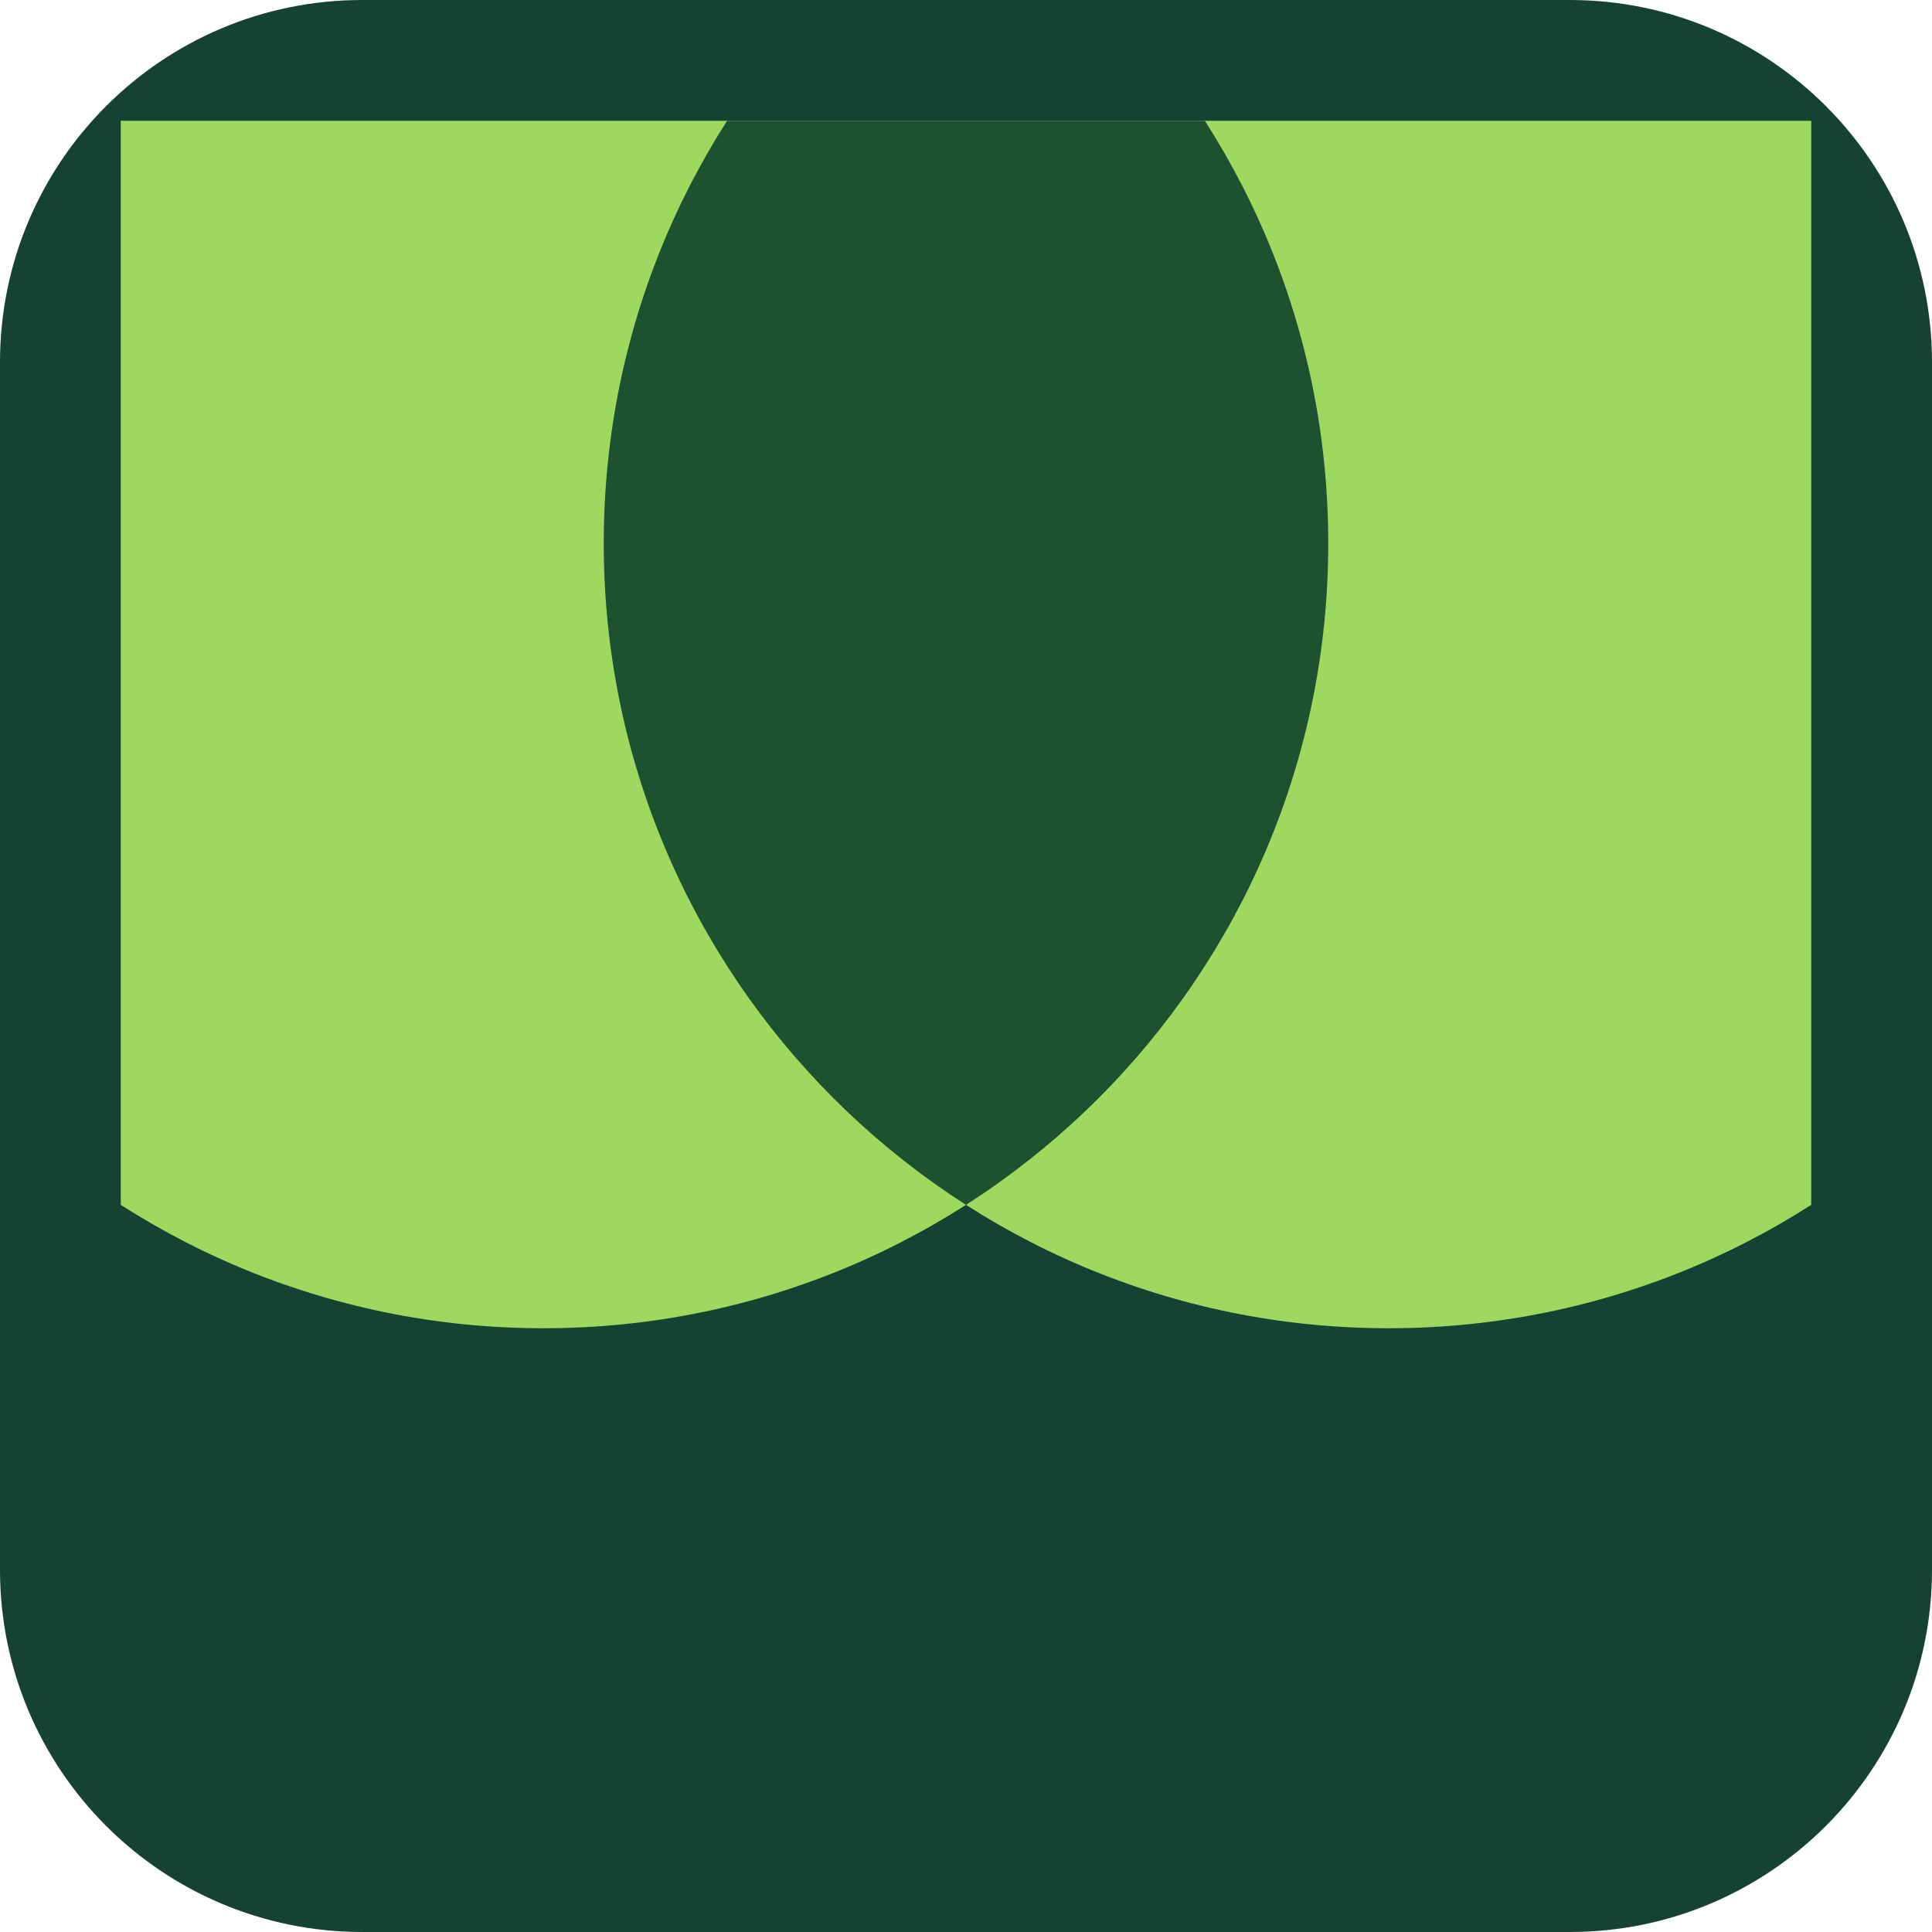
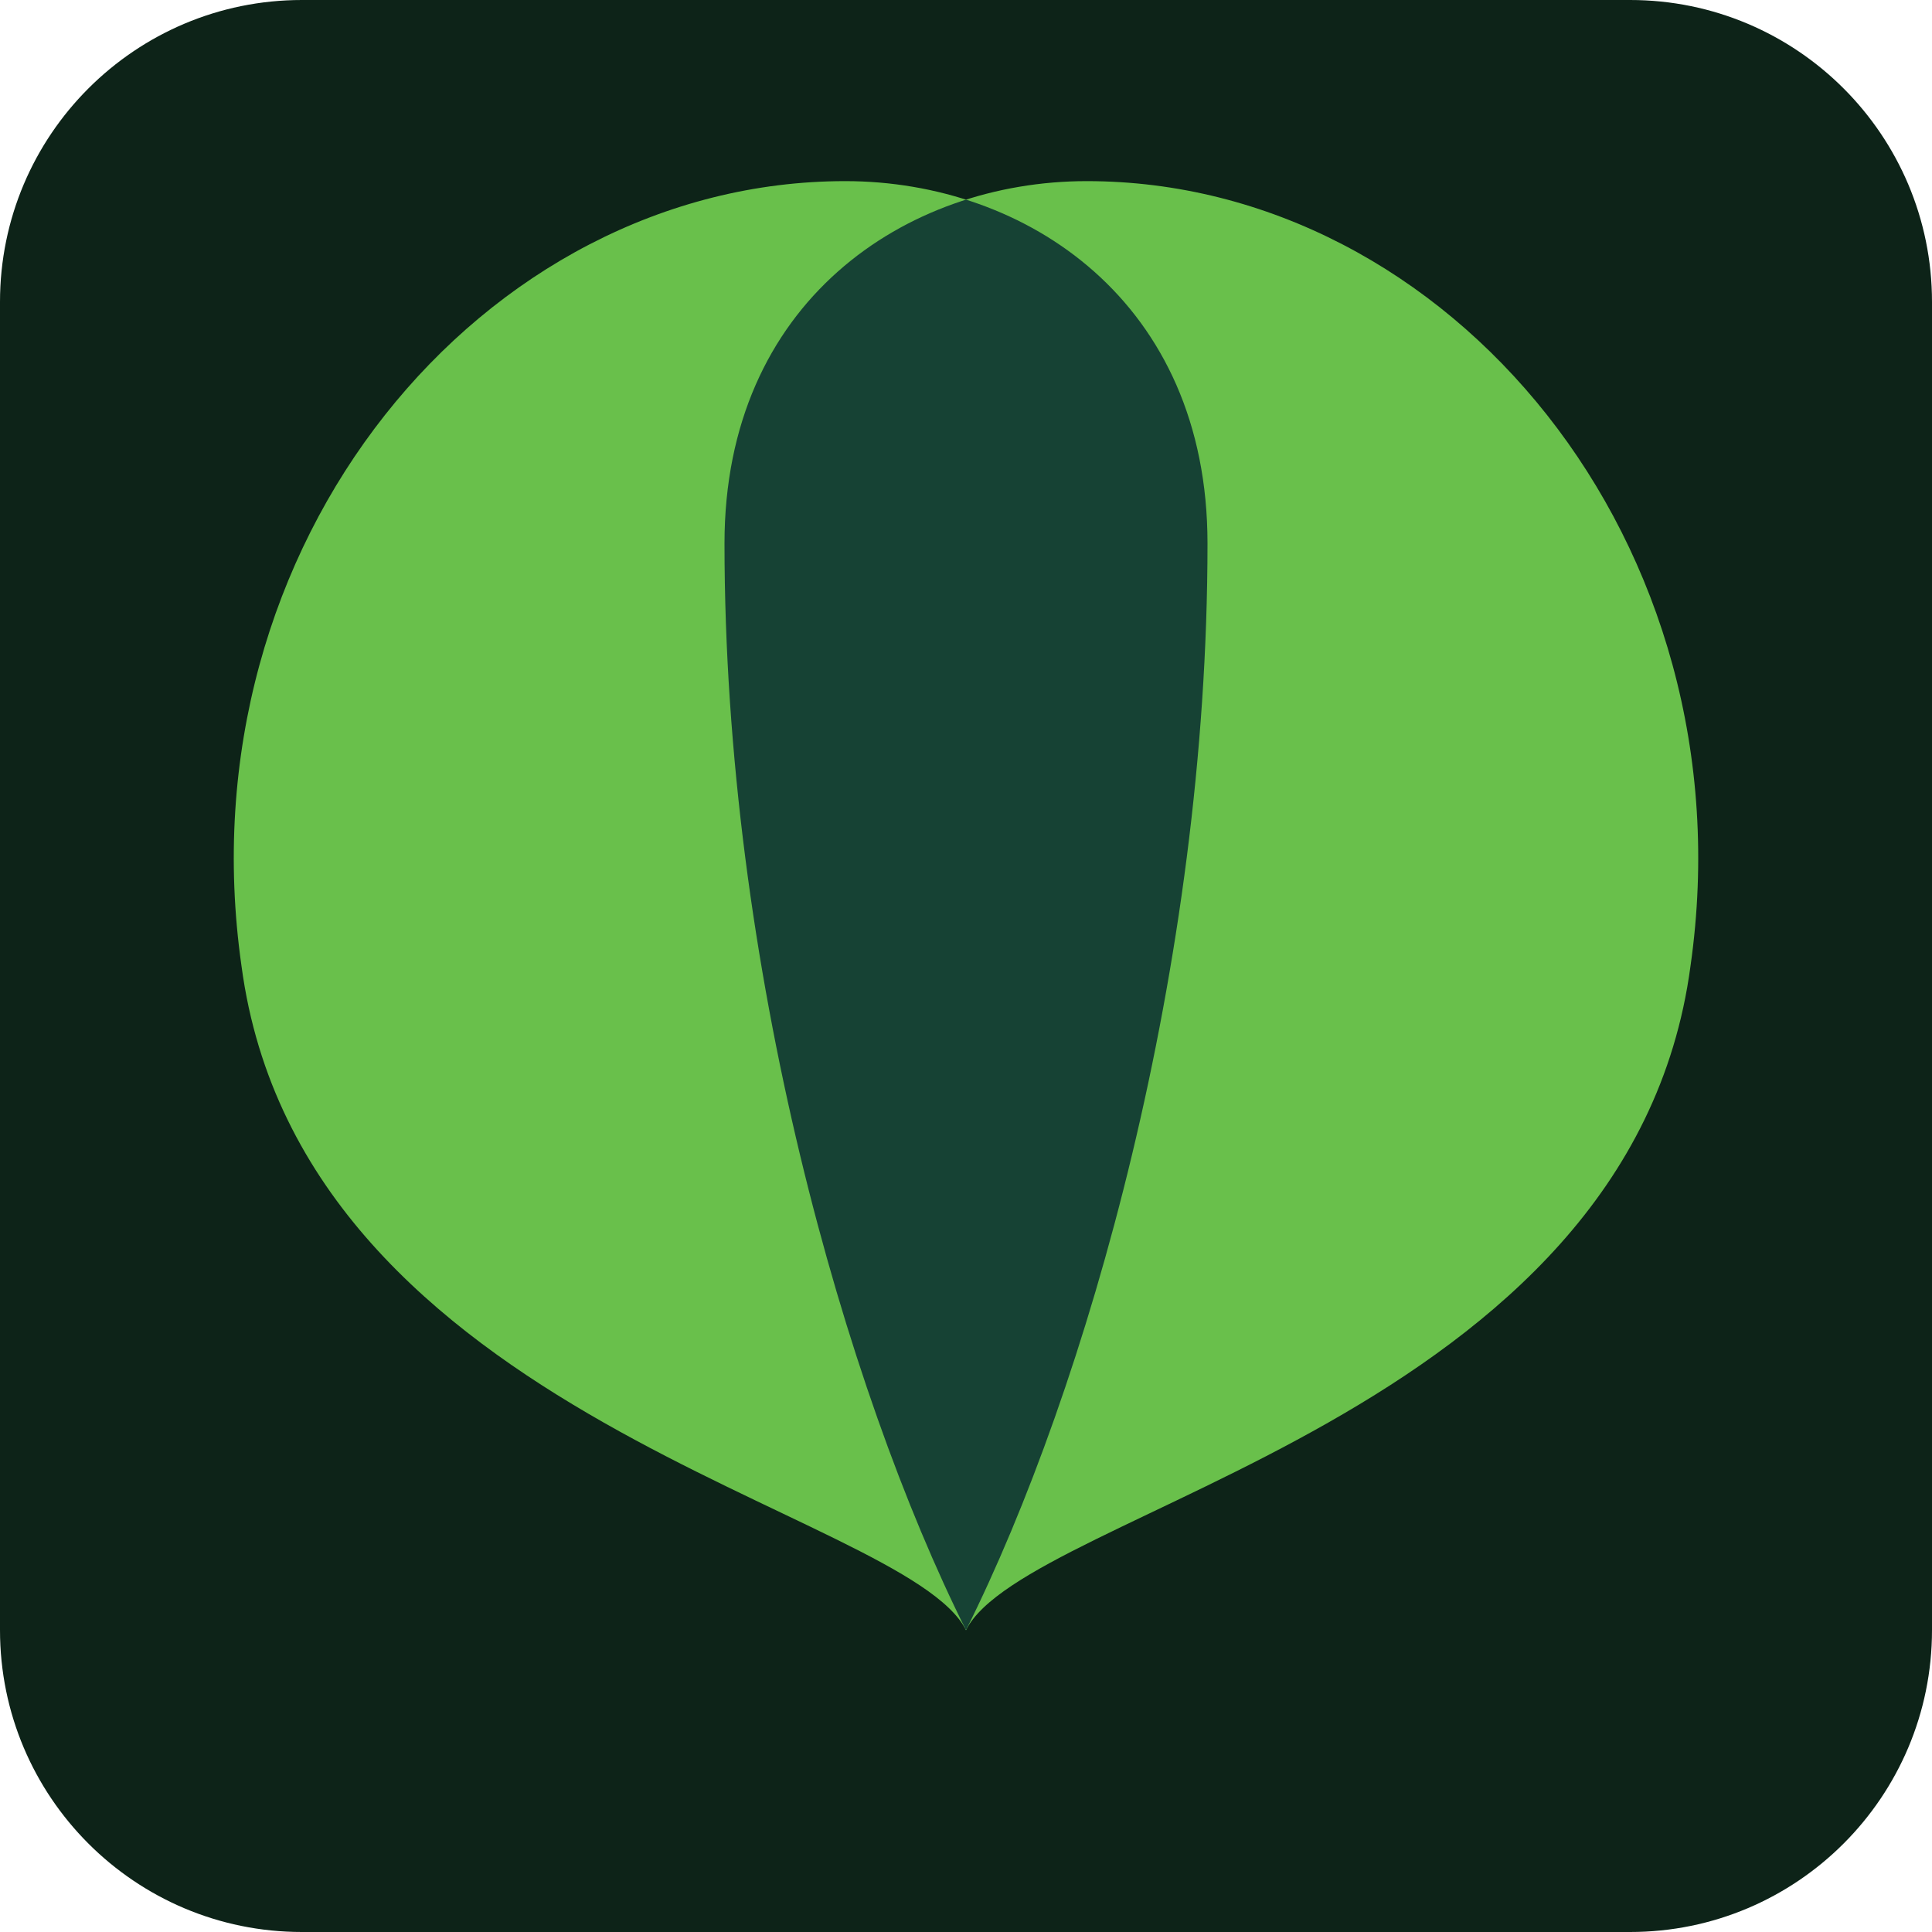
- <svg xmlns="http://www.w3.org/2000/svg" width="32" height="32" viewBox="0 0 32 32" fill="none">
-   <rect width="32" height="32" rx="6" fill="#164234" />
+ <svg xmlns="http://www.w3.org/2000/svg" width="64" height="64" viewBox="0 0 64 64" fill="none">
+   <rect width="64" height="64" rx="10" fill="#0d2318" />
  <defs>
-     <clipPath id="vp32">
-       <rect x="2" y="2" width="28" height="28" />
-     </clipPath>
-     <clipPath id="lc32">
-       <circle cx="9" cy="9" r="13" />
+     <clipPath id="larch">
+       <path d="M32,54 C30,50 10,47 8,32 C6,18 16,6 28,6 C34,6 40,10 40,18 C40,32 36,46 32,54Z" />
    </clipPath>
  </defs>
-   <circle cx="9" cy="9" r="13" fill="#9ED85F" clip-path="url(#vp32)" />
-   <circle cx="23" cy="9" r="13" fill="#9ED85F" clip-path="url(#vp32)" />
-   <g clip-path="url(#lc32)">
-     <circle cx="23" cy="9" r="13" fill="#1d5130" clip-path="url(#vp32)" />
+   <path d="M32,54 C30,50 10,47 8,32 C6,18 16,6 28,6 C34,6 40,10 40,18 C40,32 36,46 32,54Z" fill="#69C04B" />
+   <path d="M32,54 C34,50 54,47 56,32 C58,18 48,6 36,6 C30,6 24,10 24,18 C24,32 28,46 32,54Z" fill="#69C04B" />
+   <g clip-path="url(#larch)">
+     <path d="M32,54 C34,50 54,47 56,32 C58,18 48,6 36,6 C30,6 24,10 24,18 C24,32 28,46 32,54Z" fill="#164234" />
  </g>
</svg>
